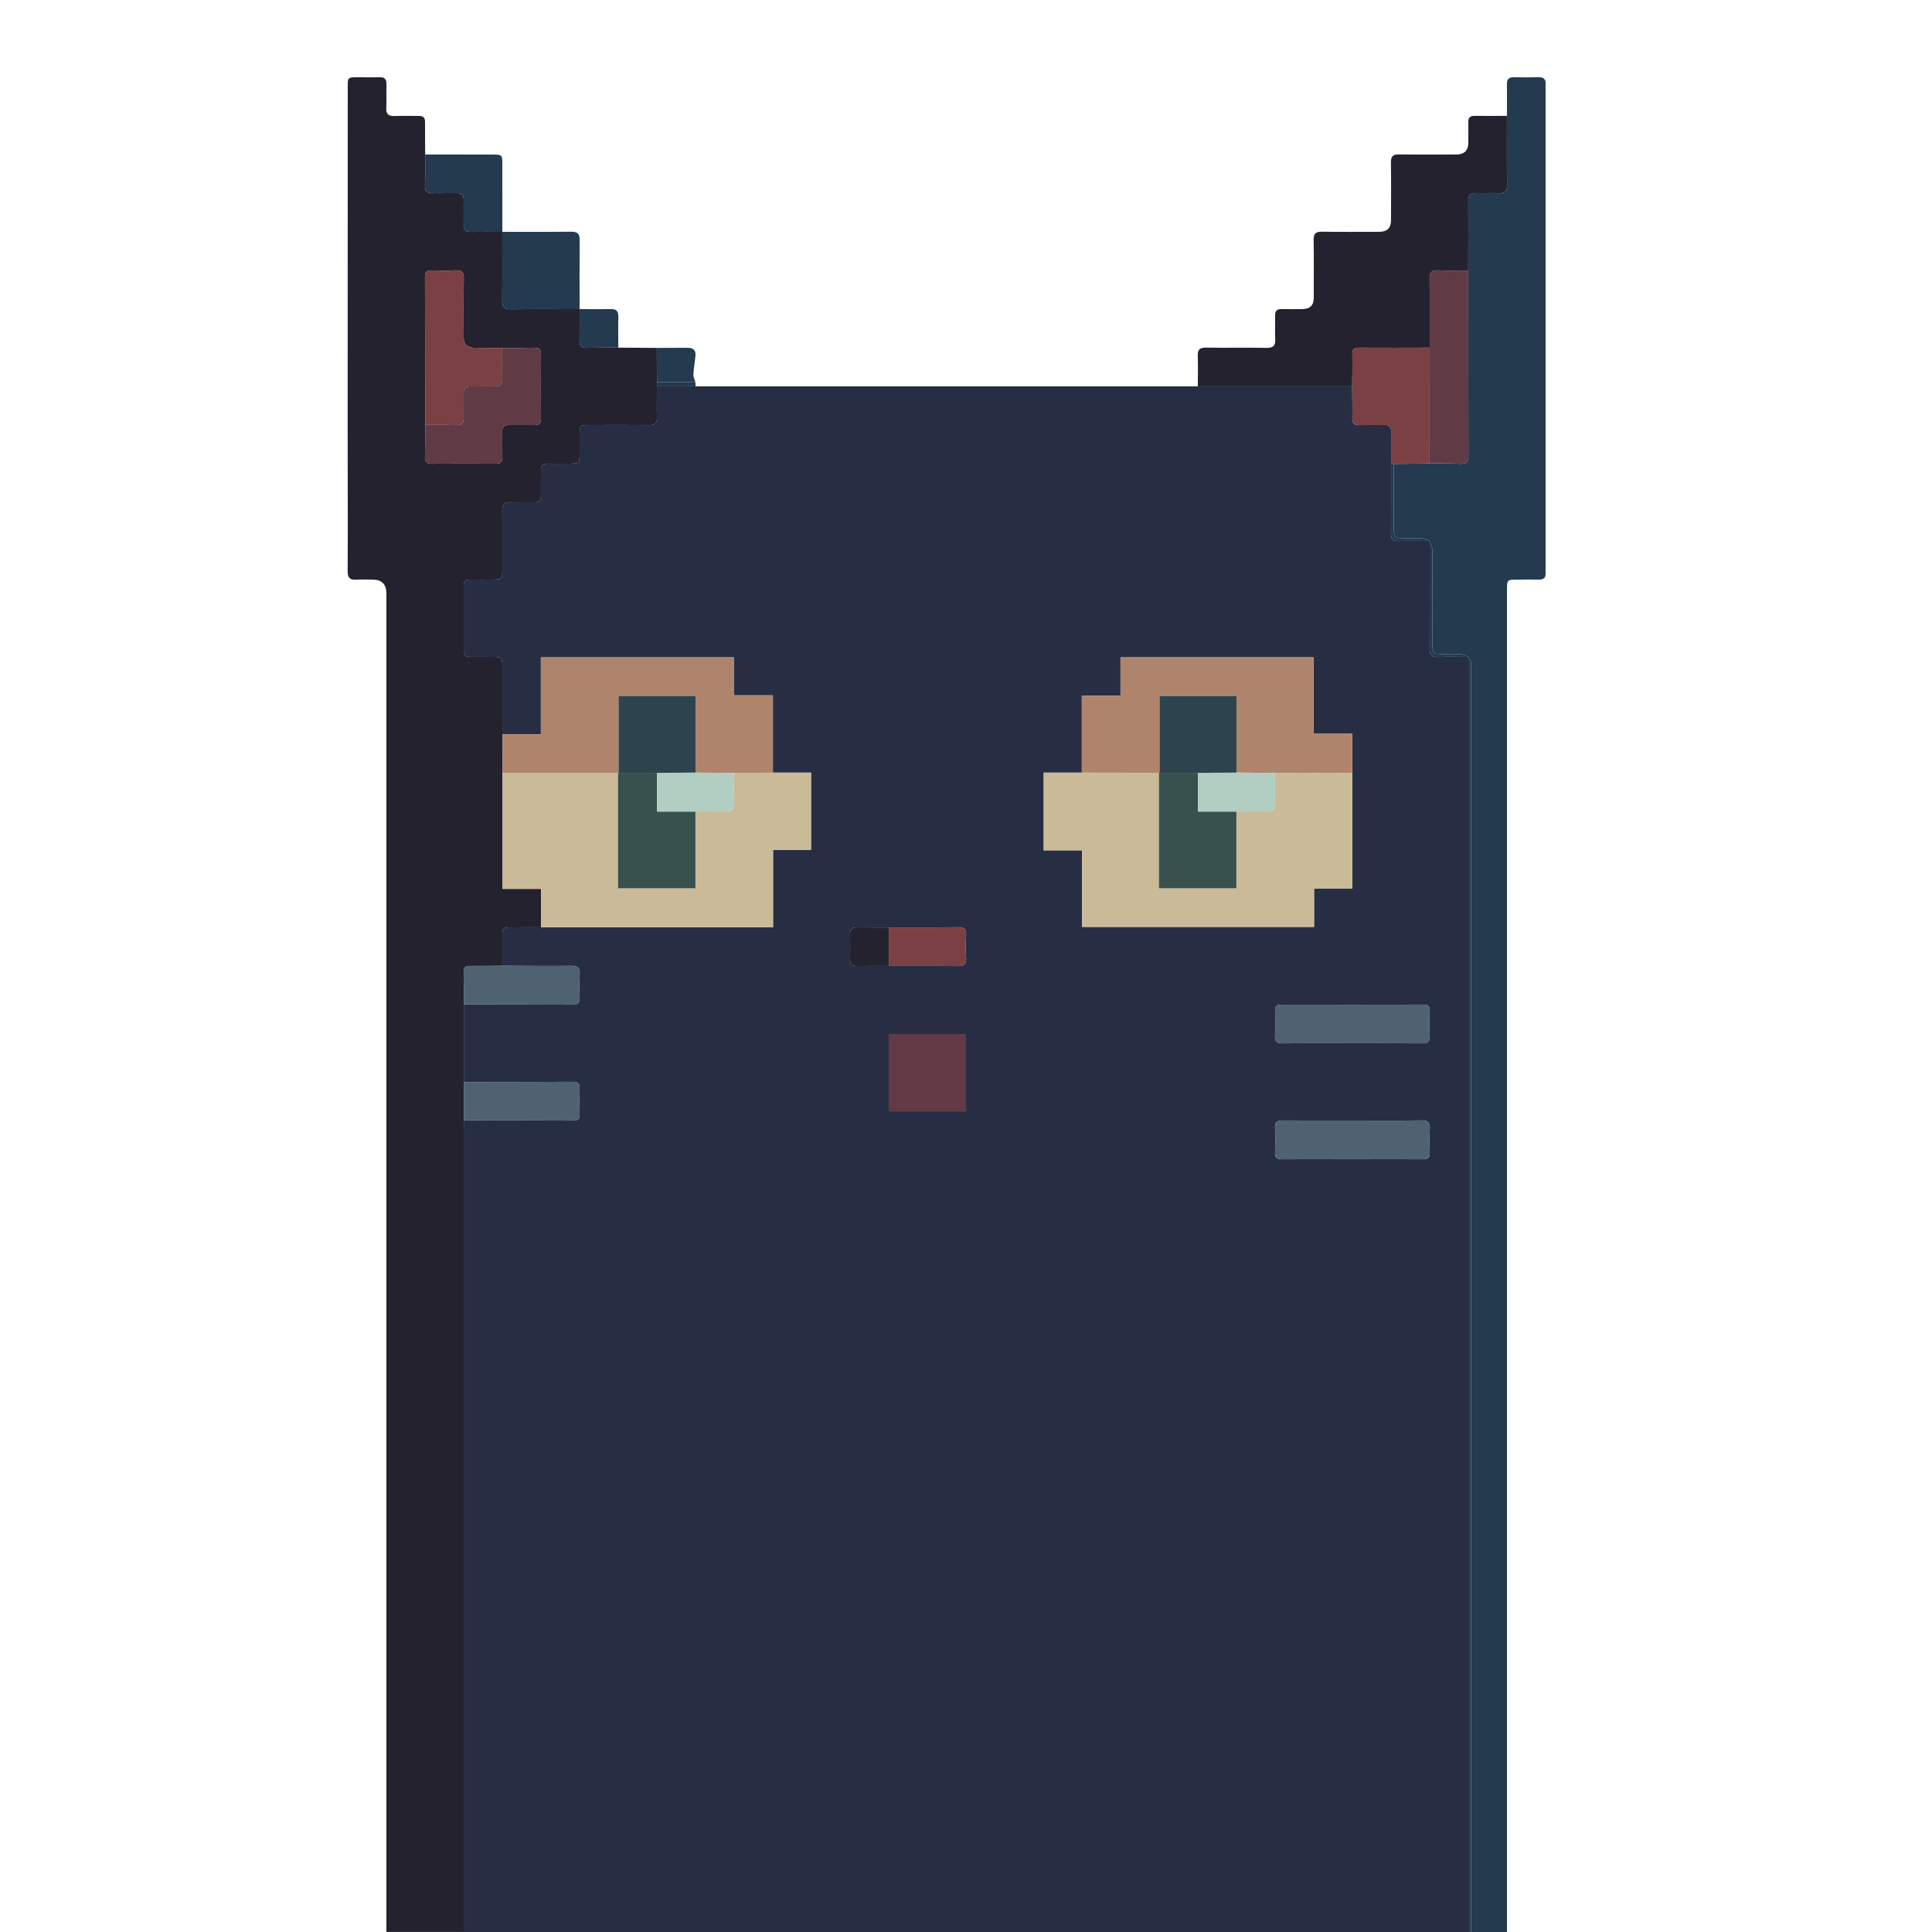
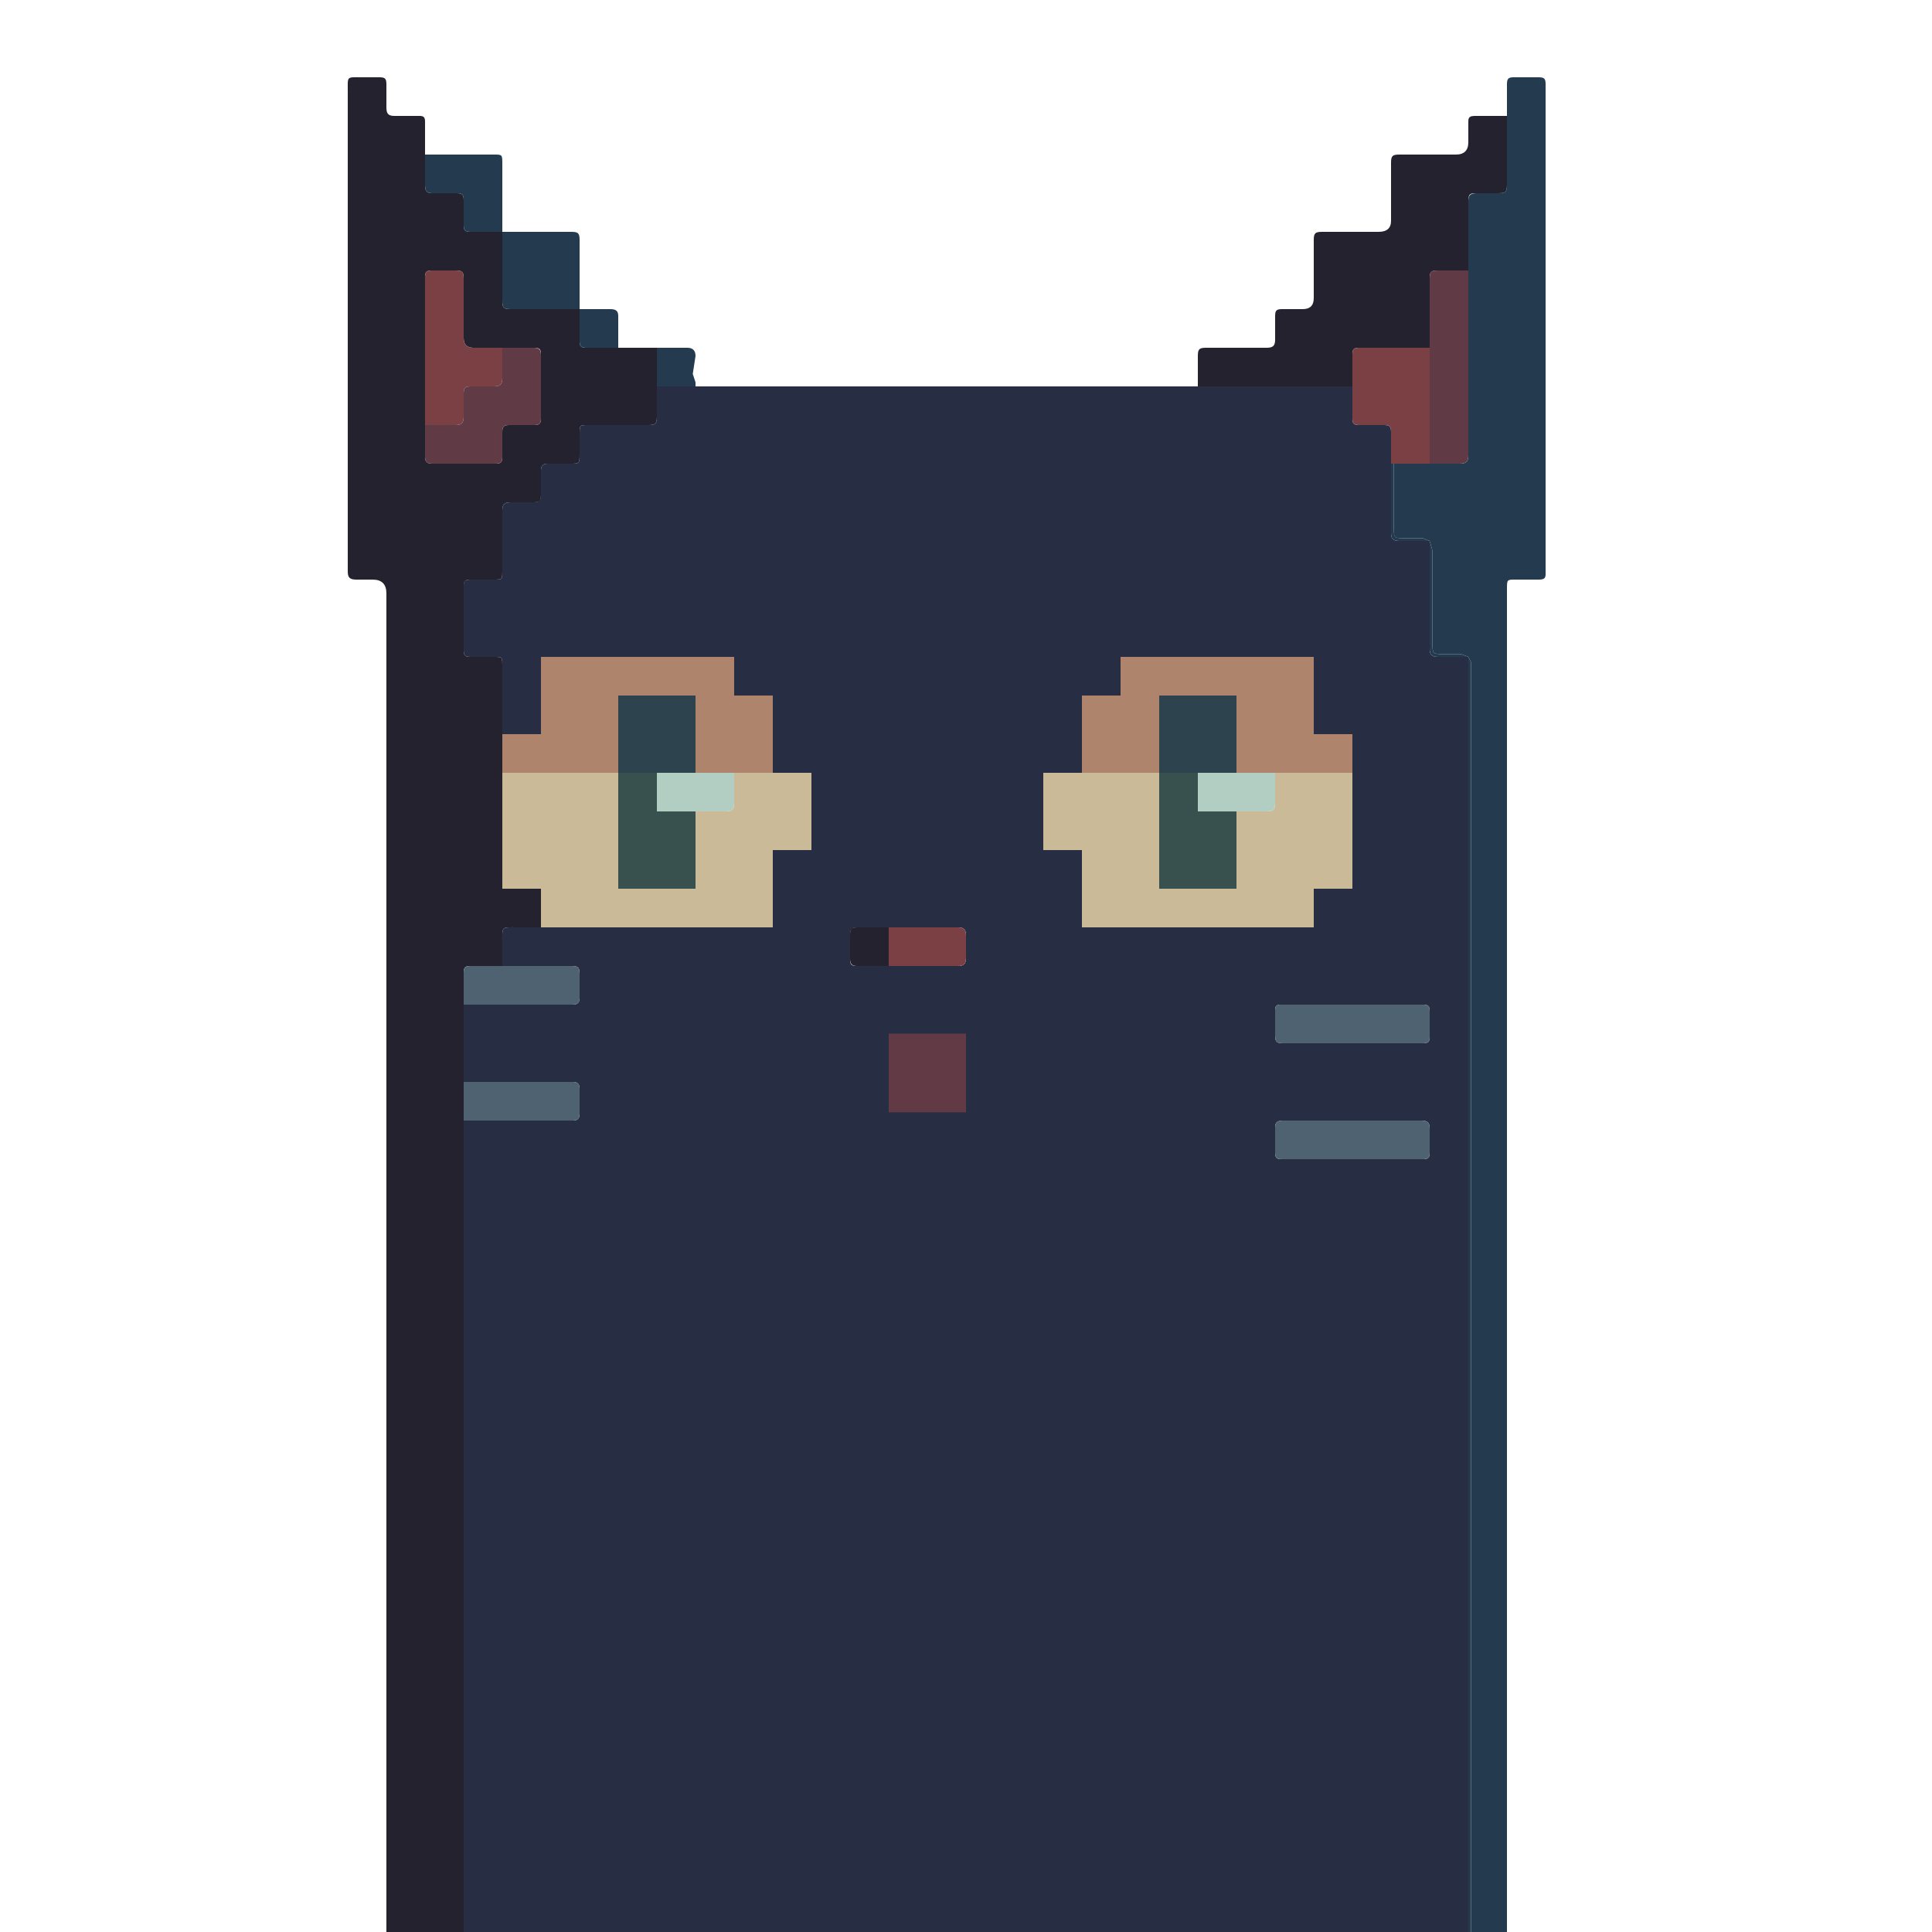
<svg xmlns="http://www.w3.org/2000/svg" id="a" viewBox="0 0 1400 1400">
  <defs>
-     <style>.c{fill:#603b46;}.d{fill:#b2cdc1;}.e{fill:#272e44;}.f{clip-path:url(#b);}.g{fill:#ae856c;}.h{fill:#caba97;}.i{fill:none;}.j{fill:#4f6271;}.k{fill:#24222e;}.l{fill:#2d434d;}.m{fill:#7b4043;}.n{fill:#613a45;}.o{fill:#243a4e;}.p{fill:#38514f;}</style>
    <clipPath id="b">
-       <rect class="i" x="0" y="0" width="1400" height="1400" />
+       <path style="fill:none" d="M0 0h1400v1400H0z" />
    </clipPath>
+     <style>.c{fill:#603b46}.d{fill:#b2cdc1}.g{fill:#ae856c}.h{fill:#caba97}.j{fill:#4f6271}.k{fill:#24222e}.l{fill:#2d434d}.m{fill:#7b4043}.o{fill:#243a4e}.p{fill:#38514f}</style>
  </defs>
-   <g class="f">
-     <g>
-       <path class="e" d="M504.06,279.96c121.3,0,242.6,.02,363.9,.02,37.29,0,74.59,0,111.88,0,.05,7.64,.27,15.29,.1,22.93-.09,3.97,1.46,5.27,5.28,5.14,5.98-.21,11.97,.1,17.94-.09,3.73-.12,4.95,1.42,4.88,5.01-.15,7.64-.02,15.29,0,22.93-.01,16.83,.05,33.66-.09,50.49-.03,4.03,1.41,5.75,5.55,5.65,7.49-.18,15-.04,22.5-.04h0c0,25.97,.08,51.95-.06,77.92-.02,4.51,1.51,6.29,6.09,6.14,7.32-.25,14.65-.06,21.98-.06h0c0,308,0,615.99,0,923.99H336c0-192.87,0-385.75,0-578.62,0-3.16,.05-6.33,.07-9.49,26.28,.04,52.56,.03,78.84,.15,3.5,.02,5.24-.99,5.12-4.81-.19-6.15-.19-12.31,0-18.46,.12-3.81-1.63-4.82-5.12-4.81-26.28,.12-52.56,.12-78.84,.15v-56.23c26.29,.04,52.58,.01,78.87,.17,4.02,.02,5.23-1.6,5.1-5.36-.2-5.48-.3-11,.03-16.47,.29-4.75-1.35-6.38-6.2-6.32-16.64,.2-33.28,0-49.92-.06,.01-5.65,.03-11.3,.04-16.95,.04-11.74-.98-10.87,10.64-10.89,5.82-.01,11.64-.03,17.45-.04h168.09v-56.12h27.53v-55.94c-9.39,0-18.51,0-27.64,0,0-18.43,0-36.86,0-56.05h-28.35v-27.49h-139.78v55.75h-27.89c-.02-16.49-.03-32.98-.07-49.47-.02-6.23-.38-6.58-6.44-6.63-5.66-.04-11.33-.07-16.99-.02-3.12,.03-4.56-1.36-4.56-4.51,.04-15.66,.04-31.31,0-46.97,0-3.16,1.45-4.53,4.56-4.5,5.66,.05,11.33,.03,16.99-.02,6.05-.05,6.41-.4,6.43-6.64,.03-14.32,.14-28.65-.06-42.97-.07-4.67,1.39-6.71,6.28-6.45,5.48,.3,10.99-.06,16.48,.1,3.83,.11,5.45-1.44,5.34-5.3-.16-5.83,.09-11.66-.06-17.49-.11-3.9,1.57-5.38,5.38-5.27,5.16,.16,10.33,.05,15.49,.03,6.91-.03,7.13-.24,7.16-6.91,.02-4.83-.02-9.66,.01-14.49,.04-6.21,.37-6.57,6.48-6.58,14.66-.03,29.32-.1,43.97,.03,4.09,.04,5.68-1.51,5.58-5.59-.17-7.49-.01-14.99,0-22.48,9.33,0,18.67,0,28.01,0Zm140.02,392.08c-7.67-.01-15.33,.05-23-.07-3.58-.06-5.18,1.37-5.11,5.02,.12,6,.12,12,0,18-.08,3.65,1.52,5.08,5.11,5.02,7.66-.12,15.33-.06,23-.07,16.63,.02,33.26-.08,49.88,.12,4.38,.05,6.42-1.07,6.12-5.85-.35-5.46-.35-10.99,0-16.45,.31-4.78-1.74-5.9-6.12-5.85-16.63,.2-33.25,.1-49.88,.12Zm335.76-112v-28.3h-28.03v-55.39h-139.86v27.82h-28.03v55.72h-27.61v56.28h27.84v55.5h168.08v-27.87h27.62c0-28.19,0-55.98,0-83.76Zm.15,251.96c-16.8,0-33.61,.08-50.41-.06-3.94-.03-5.83,1.04-5.64,5.33,.26,5.98,.17,11.98,.03,17.97-.08,3.34,1.12,4.79,4.62,4.79,34.27-.07,68.55-.07,102.82,0,3.51,0,4.69-1.47,4.61-4.8-.13-5.65-.28-11.33,.05-16.97,.27-4.71-1.27-6.43-6.17-6.35-16.63,.25-33.28,.1-49.91,.1Zm-.35-56.01c16.97,0,33.94-.09,50.91,.07,4.09,.04,5.68-1.32,5.5-5.47-.25-5.98-.18-11.98-.03-17.97,.09-3.48-1.39-4.66-4.76-4.65-34.27,.07-68.55,.06-102.82,.01-3.17,0-4.52,1.22-4.46,4.42,.11,5.99,.24,11.99-.05,17.96-.22,4.44,1.5,5.75,5.8,5.7,16.64-.19,33.28-.08,49.91-.08Z" />
-       <path class="k" d="M280,1400c0-323.31,0-646.61,0-969.92q0-10.08-10.01-10.08c-4,0-8.01-.21-12,.05-4.62,.3-6.1-1.65-6.06-6.15,.16-19.33,.08-38.66,.06-57.99-.01-16-.05-32-.07-48,.02-80.75,.04-161.5,.08-242.26,0-10.52-.84-9.61,9.75-9.65,4.33-.02,8.67,.16,12.98-.04,3.83-.18,5.45,1.26,5.31,5.2-.2,5.65,.2,11.33-.12,16.98-.27,4.72,1.69,6.13,6.14,5.93,5.82-.27,11.65,.02,17.48-.07,3.18-.05,4.49,1.3,4.47,4.47-.06,7.82,.05,15.65,.08,23.47-.03,7.49,.07,14.99-.14,22.48-.11,4.04,1.36,5.77,5.51,5.63,5.82-.2,11.66,.06,17.48-.07,3.6-.08,5.15,1.38,5.07,5.02-.13,5.99,.08,11.99-.05,17.99-.08,3.63,1.43,5.1,5.05,5.04,7.66-.12,15.32-.02,22.98-.02l-.02-.02c0,16.66,.12,33.33-.06,49.99-.05,4.56,1.54,6.15,6.1,6.1,16.66-.18,33.32-.07,49.99-.06l-.02-.02c0,7.6,.12,15.2-.03,22.8-.08,3.85,1.5,5.33,5.3,5.24,7.6-.17,15.2-.1,22.8-.13,9.29,.06,18.59,.13,27.88,.19,.04,8.3,.09,16.6,.13,24.9,0,.99-.01,1.98-.02,2.97-.02,7.5-.17,14.99,0,22.48,.09,4.08-1.5,5.63-5.58,5.59-14.66-.13-29.31-.07-43.97-.03-6.11,.01-6.44,.38-6.48,6.58-.03,4.83,.01,9.66-.01,14.49-.03,6.68-.25,6.89-7.16,6.91-5.16,.02-10.33,.13-15.49-.03-3.8-.12-5.48,1.37-5.38,5.27,.16,5.83-.09,11.66,.06,17.49,.1,3.87-1.51,5.41-5.34,5.3-5.49-.16-11,.2-16.48-.1-4.88-.26-6.34,1.77-6.28,6.45,.21,14.32,.09,28.65,.06,42.97-.01,6.23-.38,6.59-6.43,6.64-5.66,.04-11.33,.07-16.99,.02-3.12-.03-4.57,1.35-4.56,4.5,.04,15.66,.04,31.31,0,46.97,0,3.15,1.43,4.54,4.56,4.51,5.66-.05,11.33-.02,16.99,.02,6.06,.05,6.42,.4,6.44,6.63,.05,16.49,.05,32.98,.07,49.47,.03,9.31,.06,18.63,.09,27.94,0,27.85,0,55.69,0,84.06h27.94v27.85c-5.82,.01-11.64,.03-17.45,.04-11.62,.02-10.61-.85-10.64,10.89-.02,5.65-.03,11.3-.04,16.95-7.78,.05-15.55,.22-23.33,.11-3.38-.05-4.75,1.12-4.67,4.6,.18,7.77,.09,15.55,.12,23.33,0,18.74,0,37.49,0,56.23,0,9.26,0,18.51,0,27.77-.03,3.16-.07,6.33-.07,9.49,0,192.87,0,385.75,0,578.62h-56ZM363.94,252.14c-6.82-.05-13.64-.11-20.45-.14q-7.47-.03-7.49-7.27c0-14.3-.17-28.61,.09-42.91,.08-4.66-1.53-6.14-6.03-5.9-5.81,.31-11.64,.21-17.46,.04-3.48-.1-4.65,1.3-4.64,4.7,.12,35.76,.13,71.52,.18,107.28-.05,7.67,0,15.33-.18,22.99-.08,3.56,1.16,5.13,4.9,5.1,15.5-.12,31-.1,46.5-.01,3.49,.02,4.72-1.47,4.66-4.81-.12-6.16,.08-12.33-.05-18.5-.07-3.42,1.32-4.81,4.74-4.74,6.16,.13,12.33-.07,18.5,.05,3.35,.06,4.83-1.17,4.81-4.66-.09-15.5-.1-31,.01-46.5,.03-3.74-1.53-4.98-5.1-4.9-7.66,.18-15.33,.13-22.99,.18Z" />
-       <path class="o" d="M1091.97,83.99c.01-7.67,.12-15.33,0-23-.06-3.64,1.46-5.11,5.07-5.02,6,.14,12,.14,18,0,3.68-.08,5.2,1.53,4.96,5.11-.09,1.33,0,2.67,0,4,0,115.32,0,230.64,0,345.96,0,1.5-.07,3-.01,4.5,.12,3.19-1.45,4.5-4.56,4.46-5.67-.07-11.33-.03-17,.01-6.1,.04-6.36,.33-6.42,6.61-.01,1.67,0,3.33,0,5v968.38h-26c0-304.57,0-609.15,0-913.72,0-2,.23-4.04-.1-5.98-.26-1.5-1.24-2.87-1.9-4.29h0c-1.75-.66-3.47-1.77-5.27-1.91-3.96-.29-7.96-.09-11.95-.1-8.7-.01-8.78-.09-8.78-8.99,0-22.08,.06-44.17-.09-66.25-.01-2.26-1.25-4.5-1.92-6.75h0c-1.75-.66-3.48-1.78-5.27-1.9-4.13-.29-8.3-.09-12.45-.1-8.04-.02-8.27-.25-8.28-8.5,0-15.11,0-30.23,0-45.34,8.65-.1,17.29-.2,25.94-.29,7.48,.04,14.97-.09,22.44,.2,4.45,.17,5.7-1.66,5.69-5.88-.12-44.72-.1-89.43-.12-134.15,.02-16.83,.12-33.65,.01-50.48-.03-4.06,1.41-5.76,5.54-5.6,5.49,.21,11-.16,16.49,.11,4.57,.23,6.15-1.53,6.09-6.09-.19-16.66-.09-33.32-.1-49.98Z" />
-       <path class="o" d="M1063.99,476c.66,1.43,1.64,2.8,1.9,4.29,.34,1.94,.1,3.98,.1,5.98,0,304.57,0,609.15,0,913.72h-2c0-308,0-616,0-924Z" />
-       <path class="k" d="M1091.97,83.99c0,16.66-.1,33.32,.1,49.98,.05,4.55-1.52,6.31-6.09,6.09-5.48-.27-11,.1-16.49-.11-4.13-.16-5.57,1.55-5.54,5.6,.11,16.82,0,33.65-.01,50.48-7.33-.01-14.67,.19-21.98-.11-4.59-.19-6.09,1.49-6.03,6.04,.2,16.65,.07,33.31,.06,49.97-16.94,.02-33.88,.13-50.81,0-3.82-.03-5.34,1.16-5.24,5.13,.19,7.63-.04,15.27-.09,22.91-37.29,0-74.59,0-111.88,0,.01-7.33,.23-14.66-.03-21.98-.16-4.51,1.35-6.16,5.98-6.09,14.65,.23,29.31-.08,43.95,.17,4.89,.08,6.46-1.67,6.21-6.38-.31-5.64,.03-11.32-.1-16.98-.08-3.39,1.28-4.85,4.71-4.75,4.99,.14,9.99,.03,14.98,.02q8.32,0,8.32-8.09c0-13.99,.15-27.97-.08-41.96-.07-4.58,1.48-6.11,6.05-6.03,13.82,.22,27.64,.08,41.46,.08q8.57,0,8.57-8.34c0-13.99,.13-27.97-.07-41.96-.06-4.36,1.44-5.84,5.79-5.78,13.82,.2,27.64,.07,41.46,.07q8.82,0,8.83-8.59c0-5,.09-9.99,0-14.98-.06-3.2,1.35-4.47,4.5-4.44,7.82,.08,15.65,.01,23.48,0Z" />
-       <path class="o" d="M420.01,224.01c-16.66,0-33.33-.12-49.99,.06-4.56,.05-6.15-1.54-6.1-6.1,.18-16.66,.07-33.32,.06-49.99,16.66,0,33.33,.12,49.99-.06,4.56-.05,6.14,1.53,6.09,6.09-.18,16.66-.07,33.32-.06,49.99Z" />
-       <path class="o" d="M364.01,168.01c-7.66,0-15.32-.1-22.98,.02-3.62,.06-5.13-1.42-5.05-5.04,.13-5.99-.08-11.99,.05-17.99,.08-3.64-1.47-5.1-5.07-5.02-5.83,.13-11.66-.13-17.48,.07-4.15,.15-5.62-1.58-5.51-5.63,.21-7.49,.11-14.99,.14-22.48,16.48,.02,32.96,.03,49.44,.07,6.15,.02,6.44,.31,6.45,6.55,.03,16.48,.02,32.96,.02,49.44Z" />
-       <path class="o" d="M448.06,251.9c-7.6,.03-15.2-.05-22.8,.13-3.8,.09-5.37-1.39-5.3-5.24,.15-7.6,.03-15.2,.03-22.8,7.48,0,14.97,.15,22.45-.04,4.04-.1,5.71,1.37,5.61,5.51-.18,7.48-.01,14.96,.01,22.44Z" />
-       <path class="o" d="M476.07,277c-.04-8.3-.09-16.6-.13-24.9,7.46-.02,14.91-.01,22.37-.07,3.92-.03,6.03,1.71,5.65,5.74-.43,4.57-1.27,9.1-1.5,13.67-.09,1.82,.94,3.7,1.46,5.56h-27.85Z" />
-       <path class="o" d="M476.07,277h27.85c.04,.99,.09,1.98,.14,2.96-9.33,0-18.67,0-28.01,0,0-.99,.02-1.98,.02-2.97Z" />
-       <path class="h" d="M392.09,671.95v-27.85h-27.94c0-28.37,0-56.22,0-84.06,27.89-.02,55.77-.04,83.66-.06,0,27.89,0,55.77,0,83.71h56.13v-55.59c7.32-.04,14.65-.26,21.96-.04,4.44,.13,6.36-1.27,6.17-5.96-.3-7.31-.11-14.64-.13-21.96l28.14-.25h27.64v55.94h-27.53v56.12h-168.09Z" />
-       <path class="h" d="M979.84,560.04v83.76h-27.62v27.87h-168.08v-55.5h-27.84v-56.28c9.13,0,18.37,0,27.61,0,18.63,.03,37.27,.07,55.9,.1v83.71h56.13v-55.59c7.32-.04,14.65-.26,21.96-.04,4.44,.13,6.36-1.27,6.17-5.96-.3-7.31-.11-14.64-.13-21.96,18.63-.03,37.27-.07,55.9-.1Z" />
-       <path class="g" d="M447.81,559.99c-27.89,.02-55.77,.04-83.66,.06-.03-9.31-.06-18.63-.09-27.94,9.11,0,18.22,0,27.89,0v-55.75h139.78v27.49h28.35c0,19.19,0,37.62,0,56.05-9.38,.08-18.76,.17-28.14,.25-9.32-.1-18.64-.2-27.96-.3v-55.49h-55.75v55.67l-.41-.04Z" />
-       <path class="g" d="M839.81,559.99c-18.63-.03-37.27-.07-55.9-.1,0-18.32,0-36.64,0-55.72h28.03v-27.82h139.86v55.39h28.03c0,9.81,0,19.06,0,28.3-18.63,.03-37.27,.07-55.9,.1-9.32-.1-18.64-.2-27.96-.3v-55.49h-55.75v55.67l-.41-.04Z" />
-       <path class="m" d="M979.84,279.98c.05-7.64,.28-15.28,.09-22.91-.1-3.97,1.42-5.16,5.24-5.13,16.94,.12,33.87,.02,50.81,0-.02,27.98-.03,55.95-.05,83.93-8.65,.1-17.29,.2-25.94,.29-.65-.09-1.3-.17-1.96-.26-.02-7.64-.15-15.29,0-22.93,.07-3.59-1.15-5.13-4.88-5.01-5.98,.19-11.97-.11-17.94,.09-3.82,.13-5.37-1.17-5.28-5.14,.18-7.64-.04-15.28-.1-22.93Z" />
-       <path class="j" d="M979.99,812c16.64,0,33.28,.15,49.91-.1,4.9-.07,6.44,1.65,6.17,6.35-.32,5.64-.18,11.31-.05,16.97,.08,3.33-1.09,4.81-4.61,4.8-34.27-.07-68.55-.07-102.82,0-3.5,0-4.7-1.44-4.62-4.79,.14-5.99,.23-11.99-.03-17.97-.19-4.29,1.7-5.36,5.64-5.33,16.8,.14,33.61,.06,50.41,.06Z" />
-       <path class="j" d="M979.64,755.99c-16.64,0-33.28-.11-49.91,.08-4.29,.05-6.02-1.26-5.8-5.7,.3-5.98,.17-11.98,.05-17.96-.06-3.21,1.29-4.43,4.46-4.42,34.27,.05,68.55,.05,102.82-.01,3.37,0,4.85,1.18,4.76,4.65-.15,5.99-.22,11.99,.03,17.97,.17,4.15-1.41,5.51-5.5,5.47-16.97-.16-33.94-.07-50.91-.07Z" />
-       <path class="j" d="M336.07,727.88c-.02-7.78,.07-15.56-.12-23.33-.08-3.48,1.28-4.64,4.67-4.6,7.77,.11,15.55-.06,23.33-.11,16.64,.05,33.28,.26,49.92,.06,4.86-.06,6.49,1.58,6.2,6.32-.33,5.47-.23,10.98-.03,16.47,.13,3.76-1.07,5.38-5.1,5.36-26.29-.16-52.58-.13-78.87-.17Z" />
-       <path class="j" d="M336.07,811.88c0-9.26,0-18.51,0-27.77,26.28-.04,52.56-.03,78.84-.15,3.5-.02,5.24,.99,5.12,4.81-.19,6.15-.19,12.31,0,18.46,.12,3.81-1.63,4.82-5.12,4.81-26.28-.12-52.56-.12-78.84-.15Z" />
-       <path class="m" d="M644.08,672.05c16.63-.02,33.26,.08,49.88-.12,4.38-.05,6.42,1.07,6.12,5.85-.35,5.46-.35,10.99,0,16.45,.31,4.78-1.74,5.9-6.12,5.85-16.63-.2-33.25-.1-49.88-.12v-27.91Z" />
-       <path class="k" d="M644.08,672.05v27.91c-7.67,.01-15.33-.06-23,.07-3.58,.06-5.18-1.37-5.11-5.02,.12-6,.12-12,0-18-.08-3.65,1.52-5.08,5.11-5.02,7.66,.12,15.33,.06,23,.07Z" />
-       <path class="o" d="M1035.99,392c.67,2.25,1.9,4.5,1.92,6.75,.15,22.08,.08,44.17,.09,66.25,0,8.91,.08,8.98,8.78,8.99,3.98,0,7.98-.2,11.95,.1,1.79,.13,3.51,1.24,5.27,1.91-7.33,0-14.66-.19-21.98,.06-4.58,.16-6.11-1.62-6.09-6.14,.14-25.97,.06-51.95,.06-77.92Z" />
-       <path class="o" d="M1008.04,335.9c.65,.09,1.3,.17,1.96,.26,0,15.11,0,30.23,0,45.34,0,8.25,.24,8.48,8.28,8.5,4.15,.01,8.32-.19,12.45,.1,1.79,.13,3.51,1.24,5.27,1.91-7.5,0-15-.14-22.5,.04-4.13,.1-5.58-1.61-5.55-5.65,.13-16.83,.08-33.66,.09-50.49Z" />
-       <path class="m" d="M308.14,307.94c-.05-35.76-.06-71.52-.18-107.28-.01-3.4,1.16-4.8,4.64-4.7,5.82,.17,11.65,.27,17.46-.04,4.5-.24,6.11,1.24,6.03,5.9-.26,14.3-.1,28.61-.09,42.91q0,7.25,7.49,7.27c6.82,.03,13.64,.09,20.46,.14,.02,7.33-.12,14.67,.11,21.99,.13,4.25-1.37,6.1-5.77,5.92-5.65-.23-11.33,.07-16.99-.08-3.85-.11-5.43,1.47-5.32,5.32,.16,5.66-.15,11.34,.08,16.99,.18,4.4-1.67,5.9-5.92,5.77-7.32-.22-14.66-.09-21.99-.11Z" />
-       <path class="c" d="M308.14,307.94c7.33,.02,14.67-.12,21.99,.11,4.25,.13,6.1-1.37,5.92-5.77-.23-5.65,.07-11.33-.08-16.99-.11-3.85,1.47-5.43,5.32-5.32,5.66,.16,11.34-.15,16.99,.08,4.4,.18,5.9-1.67,5.77-5.92-.22-7.32-.09-14.66-.11-21.99,7.67-.04,15.33,0,22.99-.18,3.56-.08,5.13,1.16,5.1,4.9-.12,15.5-.1,31-.01,46.5,.02,3.49-1.47,4.72-4.81,4.66-6.16-.12-12.33,.08-18.5-.05-3.42-.07-4.81,1.32-4.74,4.74,.13,6.16-.07,12.33,.05,18.5,.06,3.35-1.17,4.83-4.66,4.81-15.5-.09-31-.1-46.5,.01-3.74,.03-4.98-1.53-4.9-5.1,.18-7.66,.13-15.33,.18-22.99Z" />
-       <path class="c" d="M1035.94,335.86c.02-27.98,.03-55.95,.05-83.93,0-16.66,.14-33.32-.06-49.97-.05-4.56,1.44-6.23,6.03-6.04,7.32,.3,14.66,.1,21.98,.11,.02,44.72,0,89.43,.12,134.15,.01,4.22-1.24,6.05-5.69,5.88-7.47-.29-14.96-.15-22.44-.2Z" />
-       <path class="p" d="M503.94,588.11v55.59h-56.13c0-27.94,0-55.83,0-83.71l.41,.04c9.3,.01,18.59,.02,27.89,.03v28.06h27.83Z" />
-       <path class="d" d="M503.94,588.11h-27.83c0-9.66,0-18.86,0-28.06,9.29-.07,18.57-.14,27.86-.21,9.32,.1,18.64,.2,27.96,.3,.02,7.32-.17,14.65,.13,21.96,.19,4.7-1.73,6.1-6.17,5.96-7.31-.22-14.64,0-21.96,.04Z" />
-       <path class="p" d="M895.94,588.11v55.59h-56.13v-83.71l.41,.04c9.3,.01,18.59,.02,27.89,.03v28.06h27.83Z" />
-       <path class="d" d="M895.94,588.11h-27.83c0-9.66,0-18.86,0-28.06,9.29-.07,18.57-.14,27.86-.21,9.32,.1,18.64,.2,27.96,.3,.02,7.32-.17,14.65,.13,21.96,.19,4.7-1.73,6.1-6.17,5.96-7.31-.22-14.64,0-21.96,.04Z" />
-       <path class="l" d="M503.98,559.84c-9.29,.07-18.57,.14-27.86,.21-9.3,0-18.59-.02-27.89-.03,0-18.44,0-36.87,0-55.67h55.75v55.49Z" />
-       <path class="l" d="M895.98,559.84c-9.29,.07-18.57,.14-27.86,.21-9.3,0-18.59-.02-27.89-.03,0-18.44,0-36.87,0-55.67h55.75v55.49Z" />
-     </g>
+   <g style="clip-path:url(#b)">
+     <path d="M504 280h476v23c0 4 1 5 5 5h18c4 0 5 1 5 5v73c0 4 1 6 6 6h22v78c0 4 1 6 6 6h22v924H336V812h79c3 0 5-1 5-5v-18c0-4-2-5-5-5h-79v-56h79c4 0 5-2 5-5v-17c0-5-1-6-6-6h-50v-17c0-12-1-11 11-11h185v-56h28v-56h-28v-56h-28v-28H392v56h-28v-49c0-7 0-7-6-7h-17c-4 0-5-1-5-5v-47c0-3 1-4 5-4h17c6 0 6 0 6-7v-43c0-4 1-6 6-6h17c3 0 5-1 5-5v-18c0-4 2-5 5-5h16c7 0 7 0 7-7v-14c0-7 0-7 6-7h44c5 0 6-1 6-6v-22h28Zm140 392h-23c-3 0-5 1-5 5v18c0 4 1 5 5 5h73c4 0 6-1 6-6v-16c0-5-2-6-6-6h-50Zm336-112v-28h-28v-56H812v28h-28v56h-28v56h28v56h168v-28h28v-84Zm0 252h-50c-4 0-6 1-6 5v18c0 4 1 5 5 5h102c4 0 5-1 5-5v-17c0-4-1-6-6-6h-50Zm0-56h51c4 0 5-1 5-5v-18c0-4-1-5-5-5H928c-3 0-4 1-4 4v18c0 5 1 6 6 6h50Z" style="fill:#272e44" />
+     <path class="k" d="M280 1400V430q0-10-10-10h-12c-5 0-6-2-6-6V66c0-11-1-10 10-10h13c4 0 5 1 5 5v17c0 5 2 6 6 6h18c3 0 4 1 4 4v46c0 4 1 6 5 6h18c4 0 5 1 5 5v18c0 4 1 5 5 5h23v50c0 5 1 6 6 6h50v23c0 4 1 5 5 5h51v50c0 5-1 6-6 6h-44c-6 0-6 0-6 7v14c0 7 0 7-7 7h-16c-3 0-5 1-5 5v18c0 4-1 5-5 5h-17c-5 0-6 2-6 6v43c0 7 0 7-6 7h-17c-4 0-5 1-5 5v46c0 4 1 5 5 5h17c6 0 6 0 6 7v161h28v28h-17c-12 0-11-1-11 11v17h-23c-4 0-5 1-5 5v695h-56Zm84-1148h-21q-7 0-7-7v-43c0-5-1-6-6-6h-17c-4 0-5 1-5 5v130c0 3 1 5 5 5h46c4 0 5-1 5-5v-18c0-4 1-5 5-5h18c4 0 5-1 5-5v-46c0-4-1-5-5-5h-23Z" />
+     <path class="o" d="M1092 84V61c0-4 1-5 5-5h18c4 0 5 1 5 5v355c0 3-1 4-5 4h-17c-6 0-6 0-6 7v973h-26V480l-2-4-5-2h-12c-9 0-9 0-9-9v-66l-2-7-5-2h-13c-8 0-8 0-8-8v-46h48c5 0 6-2 6-6V146c0-4 1-6 6-6h16c5 0 6-1 6-6V84Z" />
+     <path class="o" d="m1064 476 2 4v920h-2V476Z" />
+     <path class="k" d="M1092 84v50c0 5-1 6-6 6h-17c-4 0-5 1-5 6v50h-22c-5 0-6 1-6 6v50h-51c-4 0-5 1-5 5v23H868v-22c0-5 1-6 6-6h44c5 0 6-2 6-6v-17c0-4 1-5 5-5h15q8 0 8-8v-42c0-5 1-6 6-6h41q9 0 9-8v-42c0-5 1-6 6-6h41q9 0 9-9V88c0-3 1-4 5-4h23Z" />
+     <path class="o" d="M420 224h-50c-5 0-6-1-6-6v-50h50c5 0 6 1 6 6v50ZM364 168h-23c-4 0-5-1-5-5v-18c0-4-1-5-5-5h-18c-4 0-5-2-5-6v-22h50c6 0 6 0 6 7v49ZM448 252h-23c-4 0-5-1-5-5v-23h22c4 0 6 1 6 5v23ZM476 277v-25h22c4 0 6 2 6 6l-2 13 2 6h-28ZM476 277h28v3h-28v-3Z" />
+     <path class="h" d="M392 672v-28h-28v-84h84v84h56v-56h22c4 0 6-1 6-6v-22h56v56h-28v56H392ZM980 560v84h-28v28H784v-56h-28v-56h84v84h56v-56h22c4 0 6-1 6-6v-22h56Z" />
+     <path class="g" d="M448 560h-84v-28h28v-56h140v28h28v56h-56v-56h-56v56ZM840 560h-56v-56h28v-28h140v56h28v28h-84v-56h-56v56Z" />
+     <path class="m" d="M980 280v-23c0-4 1-5 5-5h51v84h-28v-23c0-4-1-5-5-5h-18c-4 0-5-1-5-5v-23Z" />
+     <path class="j" d="M980 812h50c5 0 6 2 6 6v17c0 4-1 5-5 5H929c-4 0-5-1-5-5v-18c0-4 2-5 6-5h50ZM980 756h-50c-5 0-6-1-6-6v-18c0-3 1-4 4-4h103c4 0 5 1 5 5v18c0 4-1 5-5 5h-51ZM336 728v-23c0-4 1-5 5-5h73c5 0 6 1 6 6v17c0 3-1 5-5 5h-79ZM336 812v-28h79c3 0 5 1 5 5v18c0 4-2 5-5 5h-79Z" />
+     <path class="m" d="M644 672h50c4 0 6 1 6 6v16c0 5-2 6-6 6h-50v-28Z" />
+     <path class="k" d="M644 672v28h-23c-3 0-5-1-5-5v-18c0-4 1-5 5-5h23Z" />
+     <path class="o" d="m1036 392 2 7v66c0 9 0 9 9 9h12l5 2h-22c-5 0-6-2-6-6v-78ZM1008 336h2v45c0 9 0 9 8 9h13l5 2h-22c-5 0-6-2-6-6v-50Z" />
+     <path class="m" d="M308 308V201c0-4 1-5 5-5h17c5 0 6 1 6 6v43q0 7 7 7h21v22c0 4-1 6-6 6h-17c-4 0-5 1-5 5v17c0 5-2 6-6 6h-22Z" />
+     <path class="c" d="M308 308h22c4 0 6-1 6-6v-17c0-4 1-5 5-5h17c5 0 6-2 6-6v-22h23c3 0 5 1 5 5v46c0 4-1 5-5 5h-18c-4 0-5 1-5 5v18c0 4-1 5-5 5h-46c-4 0-5-2-5-5v-23ZM1036 336V202c0-5 1-6 6-6h22v134c0 4-1 6-6 6h-22Z" />
+     <path class="p" d="M504 588v56h-56v-84h28v28h28Z" />
+     <path class="d" d="M504 588h-28v-28h56v22c0 5-2 6-6 6h-22Z" />
+     <path class="p" d="M896 588v56h-56v-84h28v28h28Z" />
+     <path class="d" d="M896 588h-28v-28h56v22c0 5-2 6-6 6h-22Z" />
+     <path class="l" d="M504 560h-56v-56h56v56ZM896 560h-56v-56h56v56Z" />
  </g>
-   <rect class="n" x="643.89" y="749.32" width="56.16" height="56.16" />
+   <path style="fill:#613a45" d="M644 749h56v57h-56z" />
</svg>
